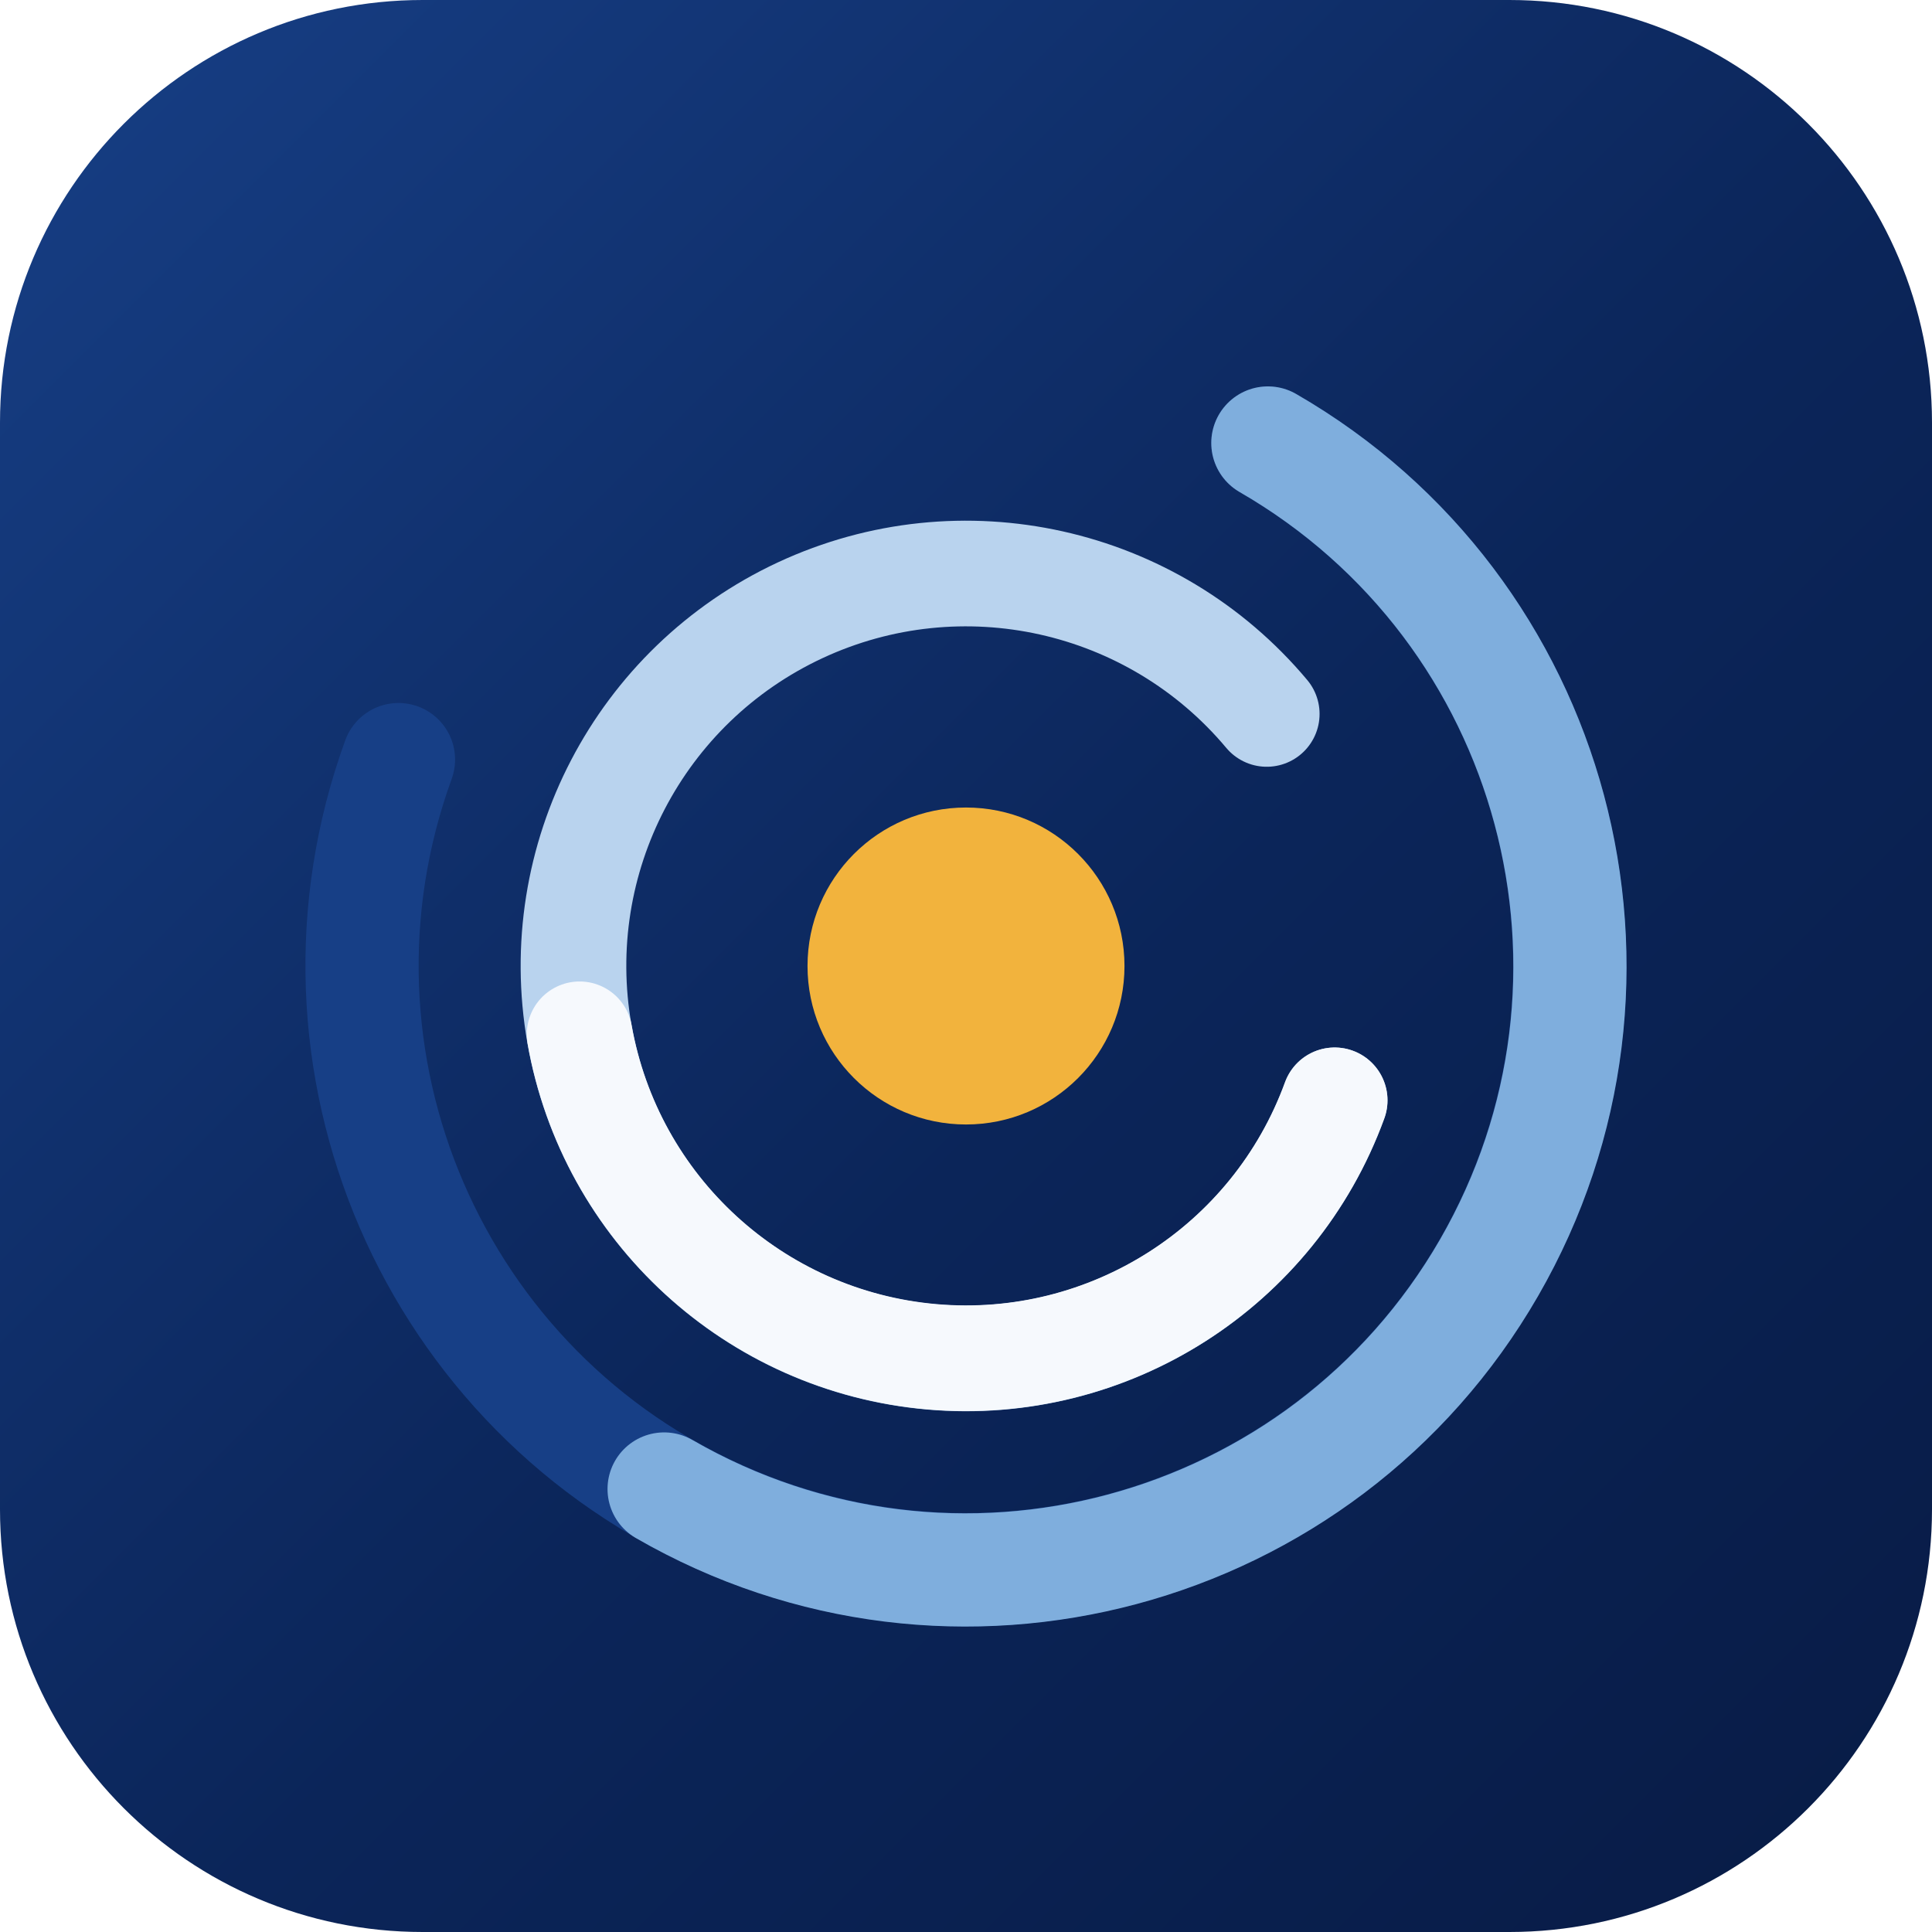
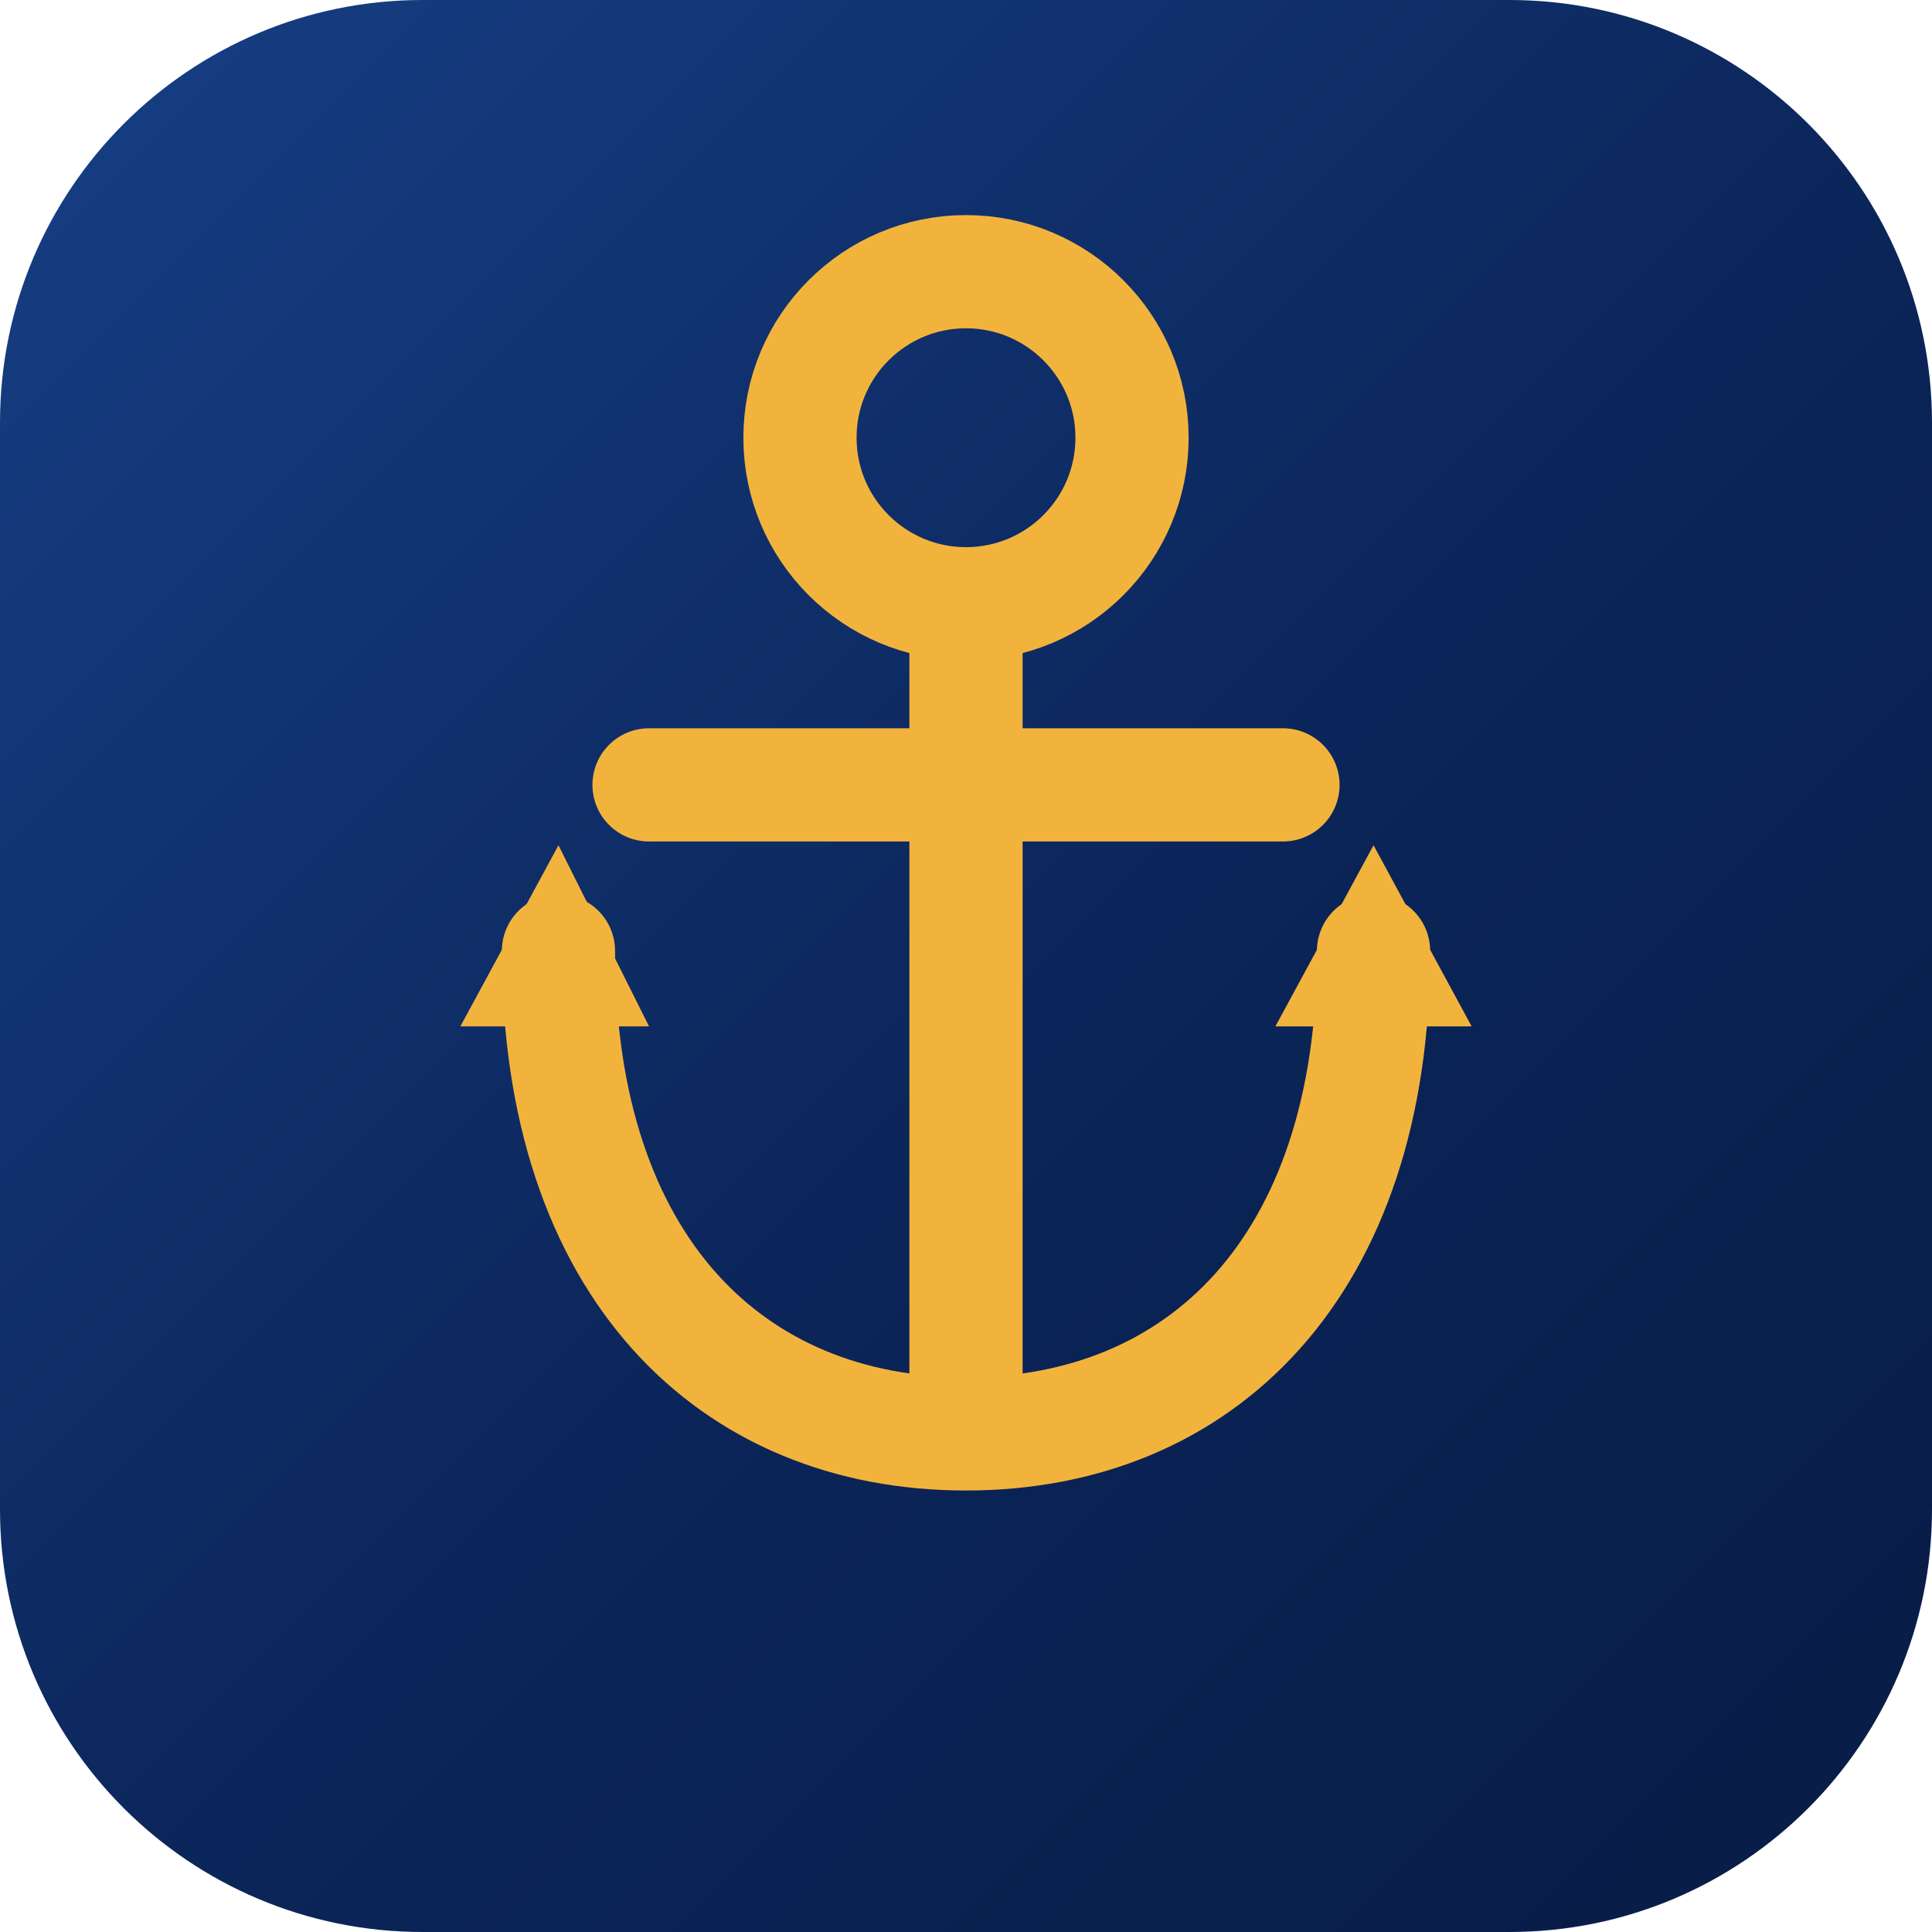
<svg xmlns="http://www.w3.org/2000/svg" viewBox="0 0 512 512">
  <defs>
    <linearGradient id="g" x1="0" y1="0" x2="1" y2="1">
      <stop offset="0" stop-color="#173F86" />
      <stop offset=".55" stop-color="#0B2559" />
      <stop offset="1" stop-color="#081B45" />
    </linearGradient>
  </defs>
  <rect width="512" height="512" rx="112" fill="url(#g)" />
-   <path d="M336.0 117.4 A160 160 0 1 1 105.6 201.3" fill="none" stroke="#173F86" stroke-width="30" stroke-linecap="round" stroke-linejoin="round" />
-   <path d="M336.0 117.4 A160 160 0 0 1 176.0 394.6" fill="none" stroke="#7FAEDD" stroke-width="30" stroke-linecap="round" stroke-linejoin="round" />
-   <path d="M353.7 291.6 A104 104 0 1 1 335.7 189.2" fill="none" stroke="#B9D3EE" stroke-width="28" stroke-linecap="round" stroke-linejoin="round" />
-   <path d="M353.7 291.6 A104 104 0 0 1 153.6 274.1" fill="none" stroke="#F6F9FD" stroke-width="28" stroke-linecap="round" stroke-linejoin="round" />
-   <circle cx="256" cy="256" r="42" fill="#F2B33D" />
+   <g fill="none" stroke="#F2B33D" stroke-width="30" stroke-linecap="round" stroke-linejoin="round">
+     <circle cx="256" cy="116" r="44" />
+     <path d="M256 160 V368" />
+     <path d="M172 208 H340" />
+     <path d="M148 252 C148 336 194 380 256 380 C318 380 364 336 364 252" />
+   </g>
+   <polygon points="148,224 122,272 172,272" fill="#F2B33D" />
+   <polygon points="364,224 338,272 390,272" fill="#F2B33D" />
</svg>
